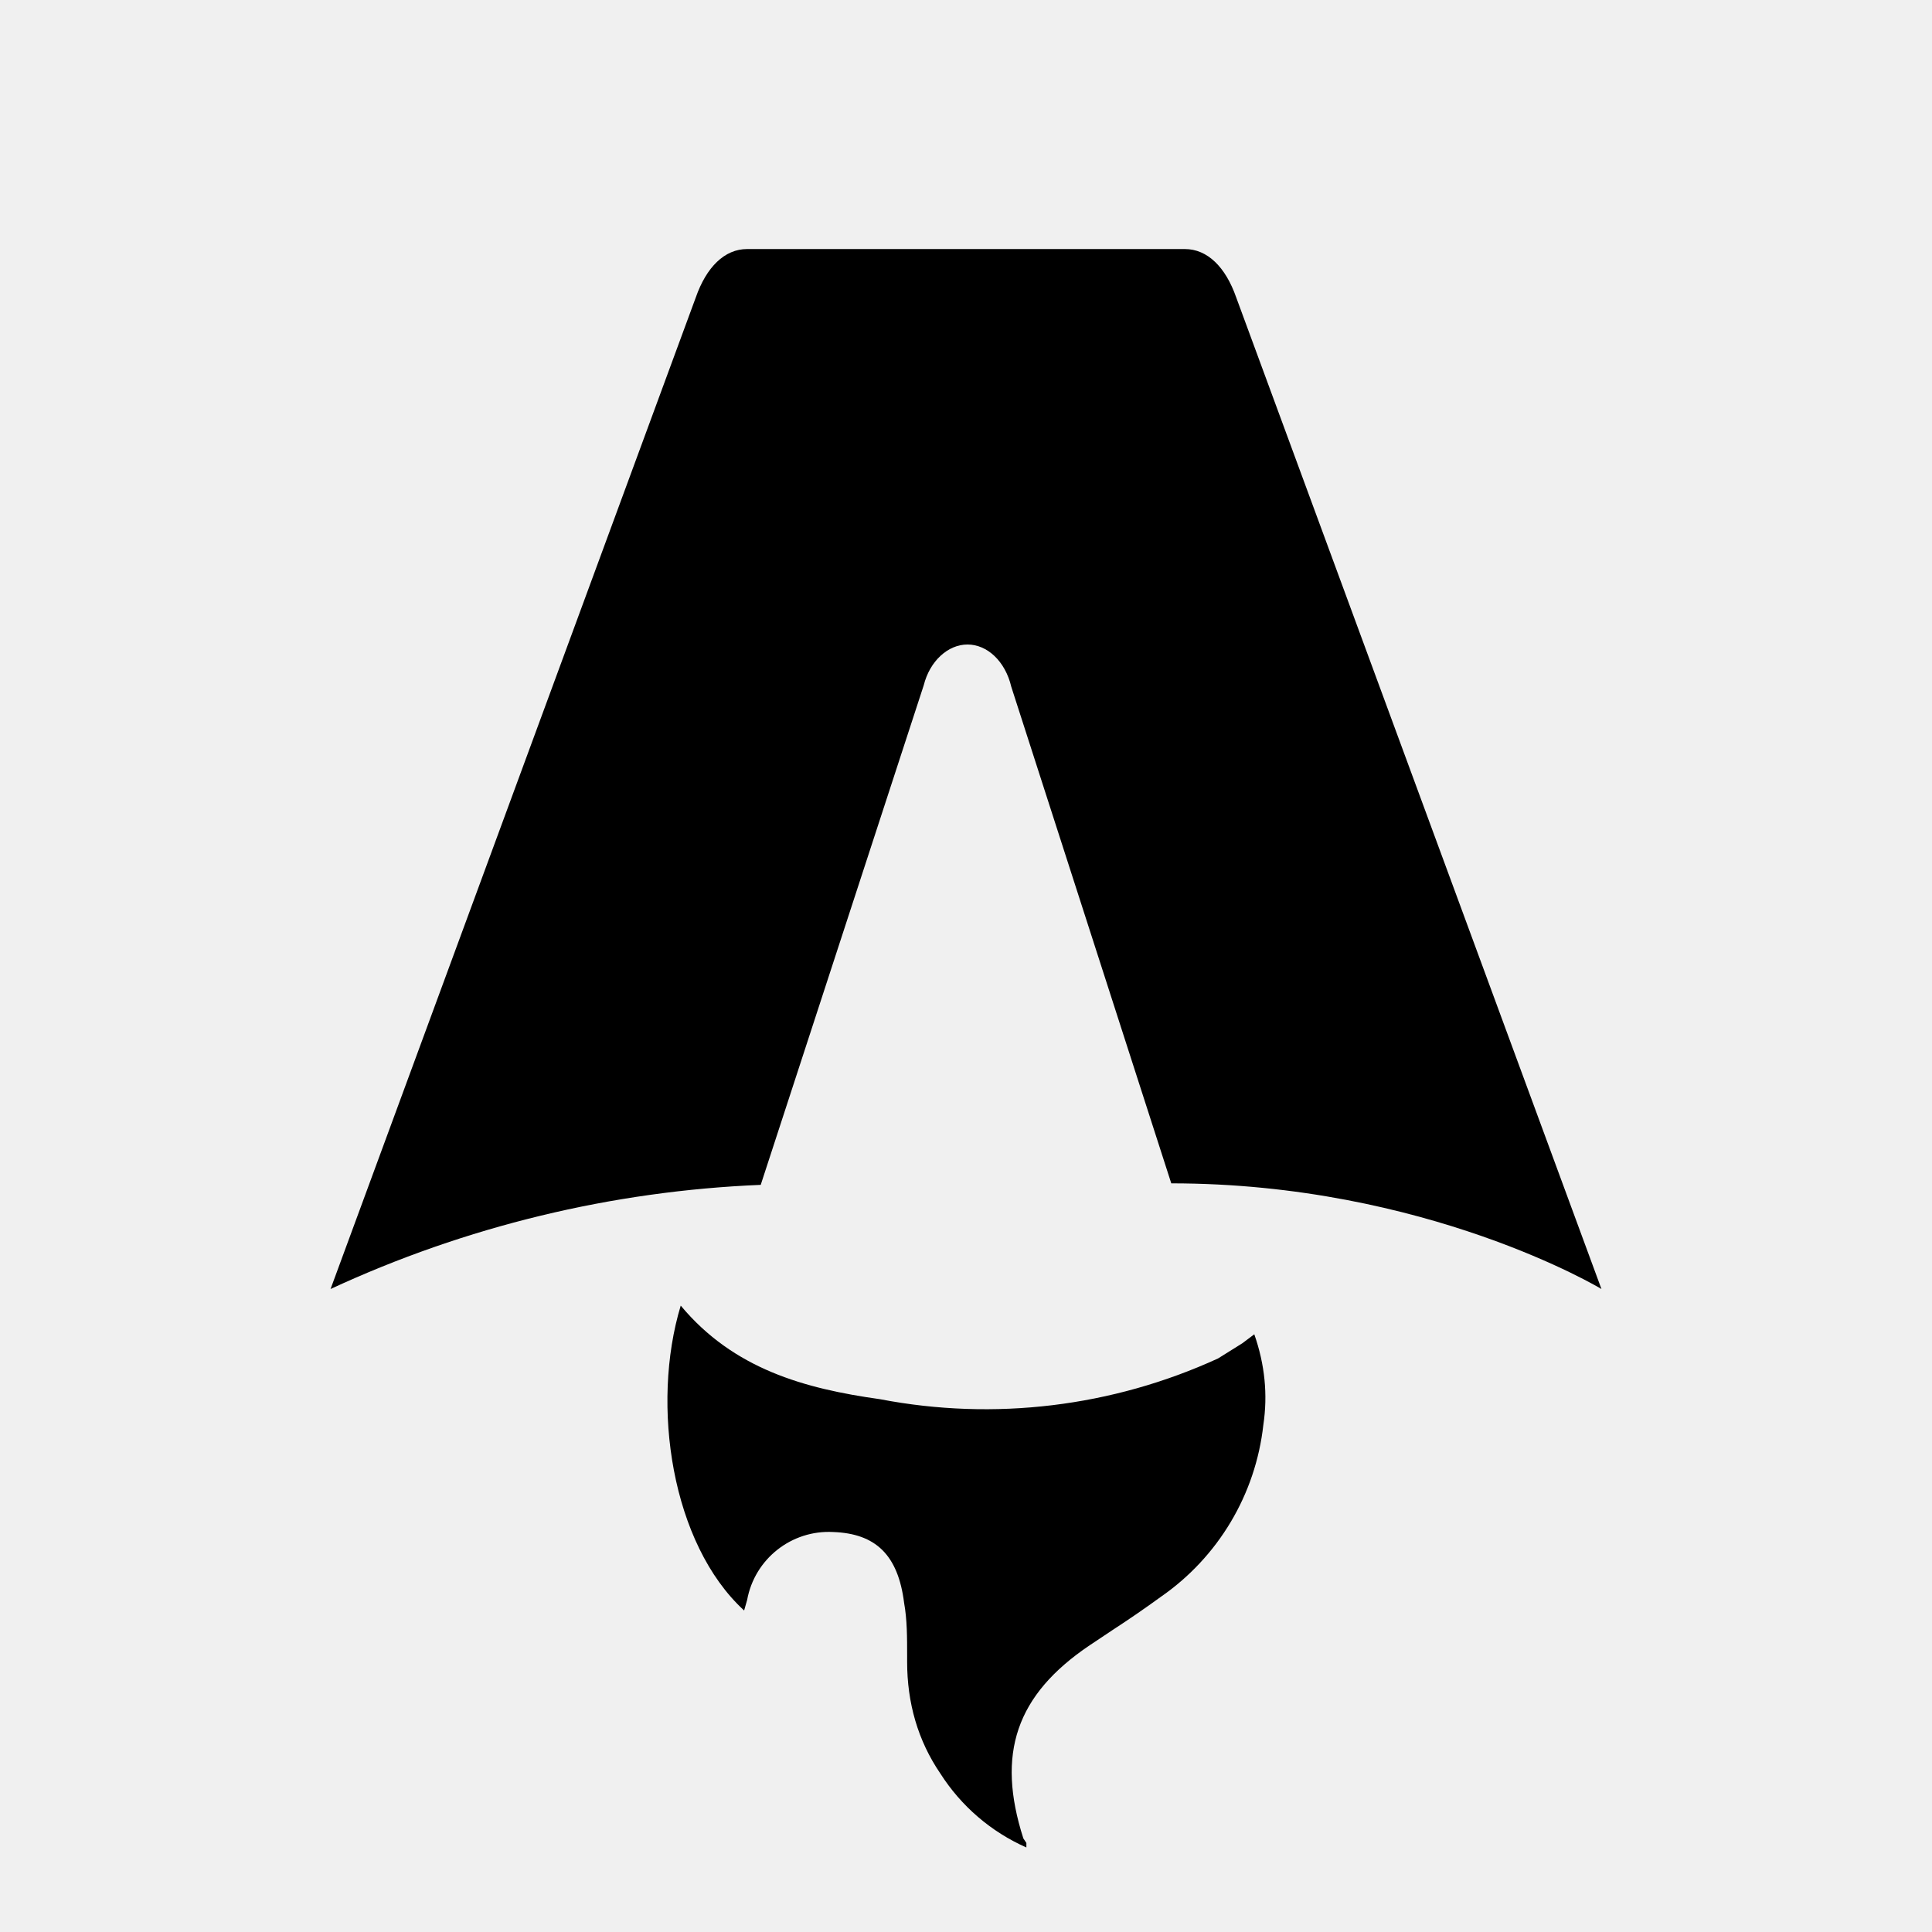
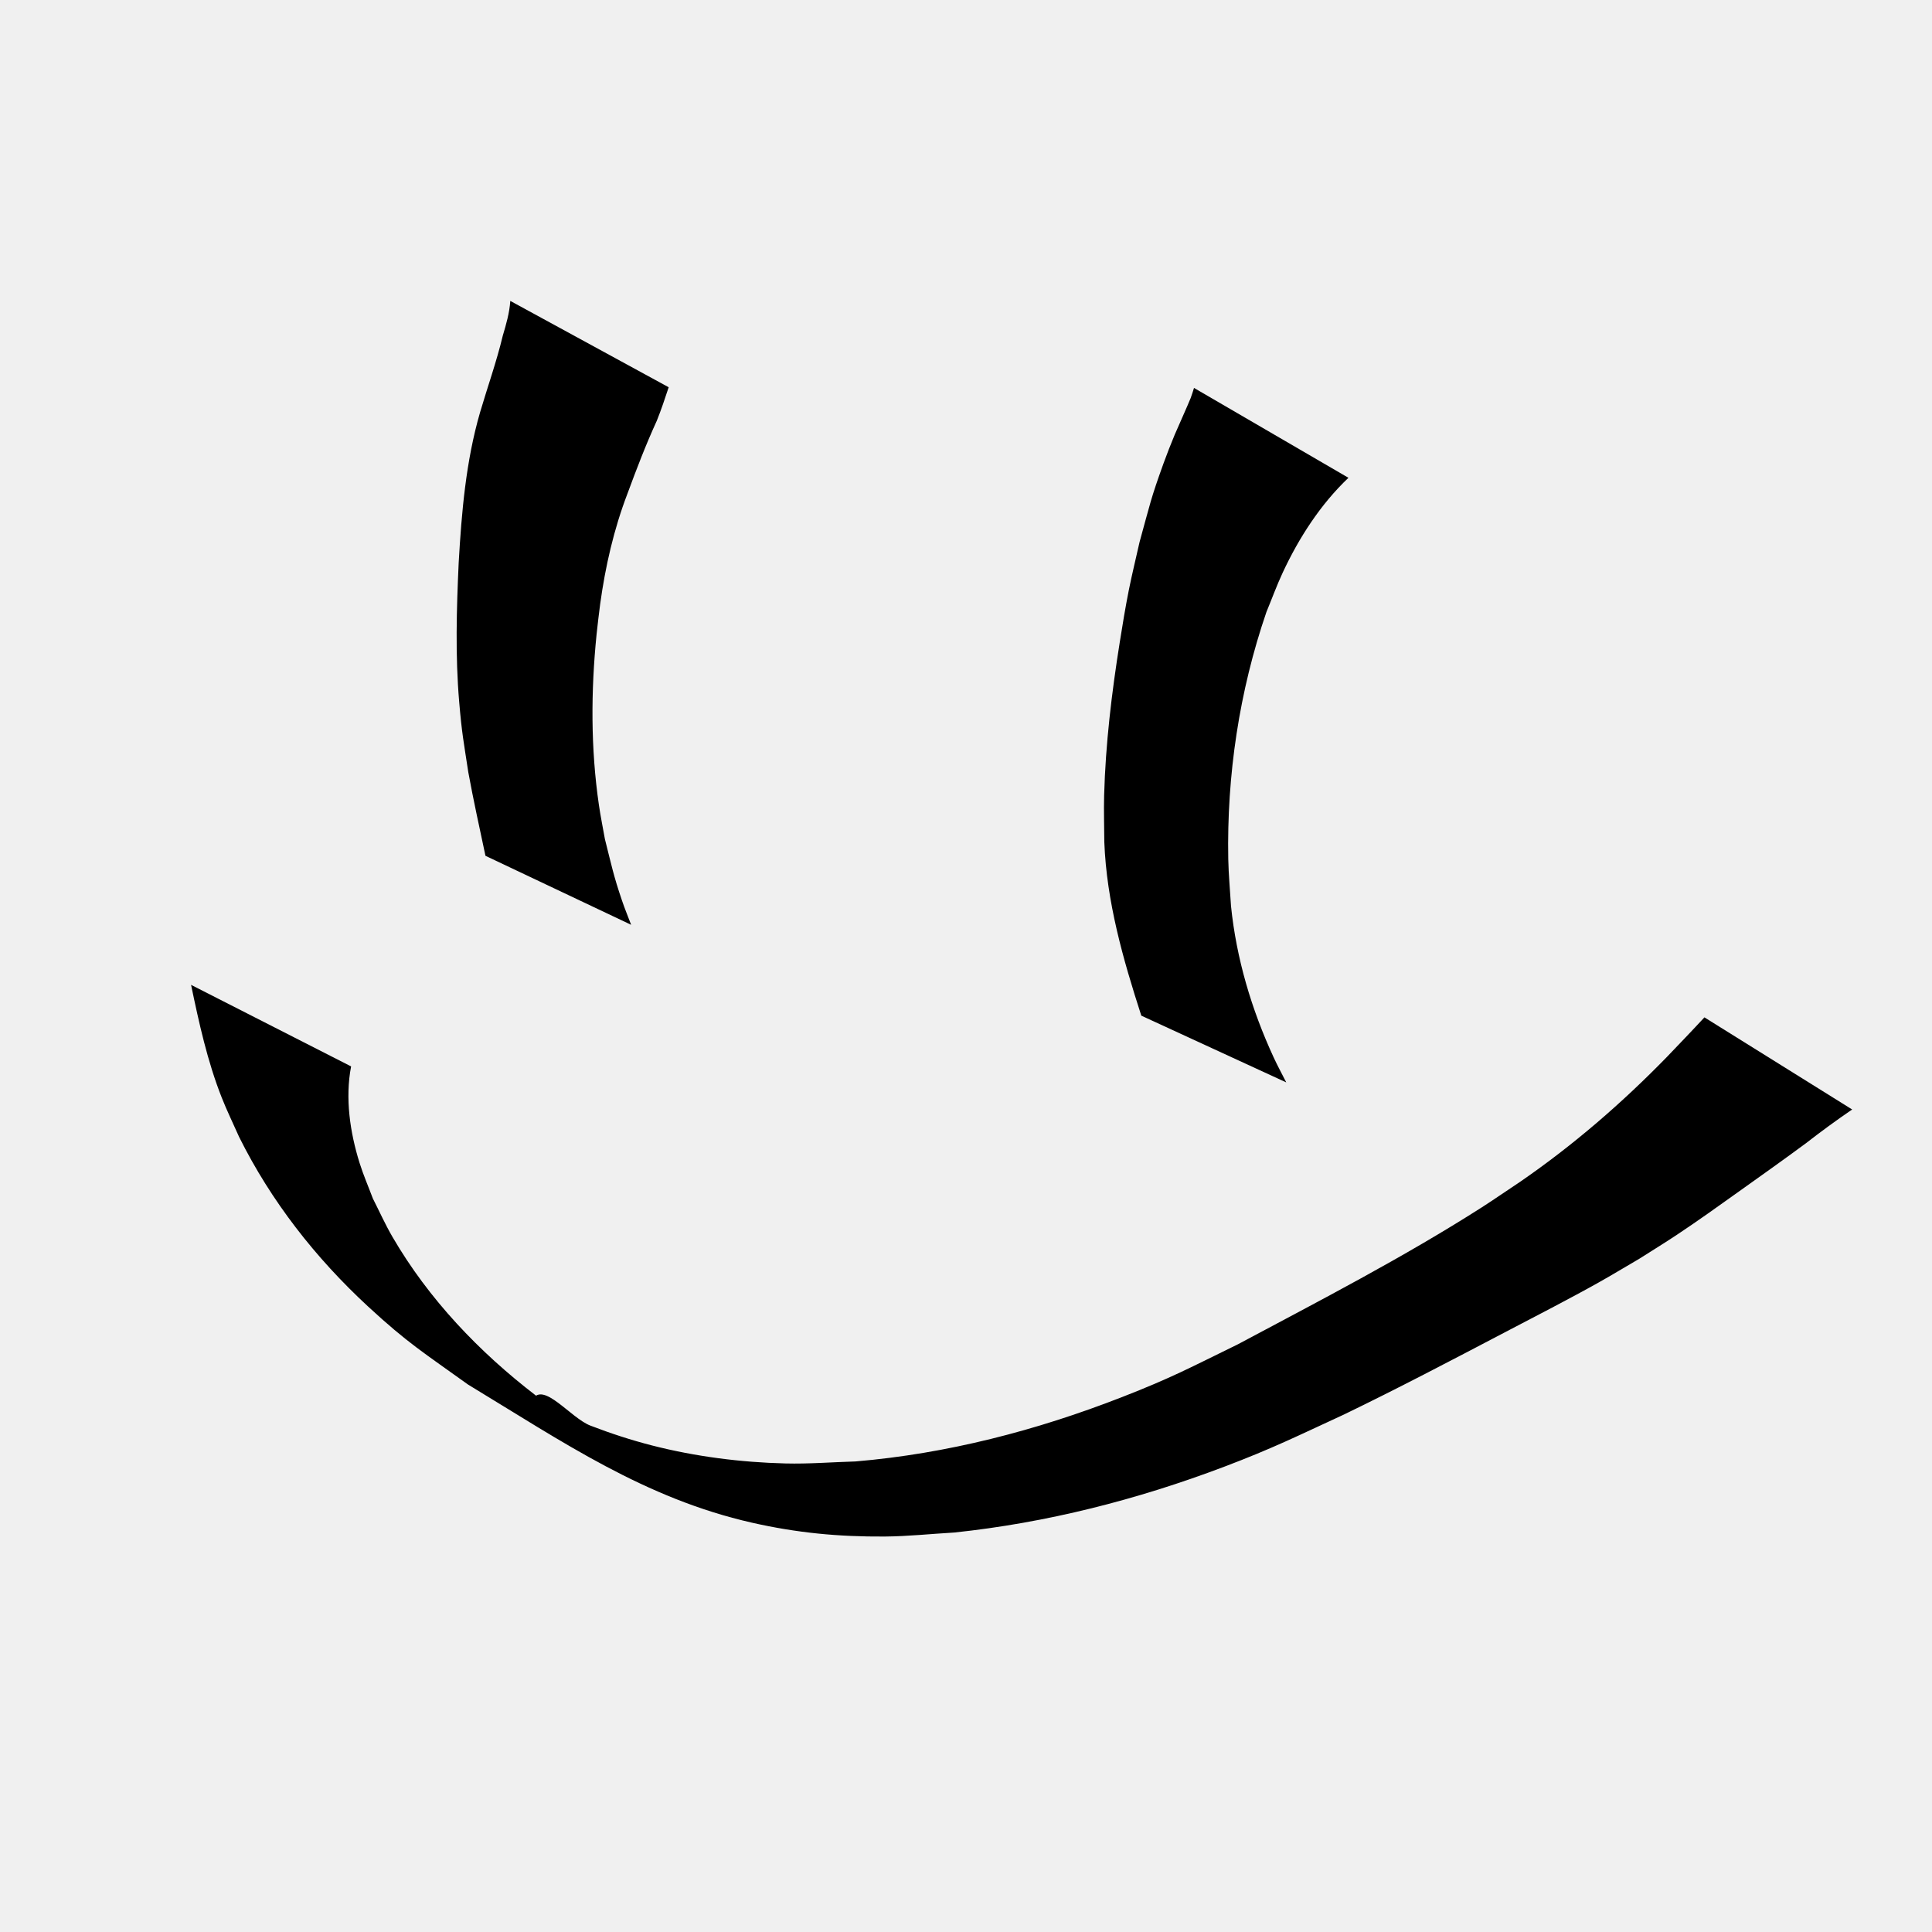
- <svg xmlns="http://www.w3.org/2000/svg" fill="none" viewBox="0 0 128 128">
-   <path d="M50.4 78.5a75.1 75.1 0 0 0-28.5 6.9l24.2-65.7c.7-2 1.9-3.2 3.4-3.2h29c1.5 0 2.7 1.2 3.4 3.2l24.2 65.7s-11.6-7-28.5-7L67 45.5c-.4-1.7-1.6-2.8-2.9-2.8-1.3 0-2.5 1.1-2.9 2.7L50.4 78.5Zm-1.1 28.2Zm-4.2-20.2c-2 6.6-.6 15.8 4.2 20.2a17.5 17.5 0 0 1 .2-.7 5.5 5.5 0 0 1 5.7-4.5c2.8.1 4.3 1.5 4.7 4.7.2 1.1.2 2.3.2 3.5v.4c0 2.7.7 5.2 2.2 7.4a13 13 0 0 0 5.7 4.9v-.3l-.2-.3c-1.8-5.6-.5-9.5 4.4-12.8l1.5-1a73 73 0 0 0 3.2-2.2 16 16 0 0 0 6.8-11.4c.3-2 .1-4-.6-6l-.8.6-1.6 1a37 37 0 0 1-22.4 2.7c-5-.7-9.7-2-13.2-6.2Z" />
-   <style>
-         path { fill: #000; }
-         @media (prefers-color-scheme: dark) {
-             path { fill: #FFF; }
-         }
-     </style>
+ <svg xmlns="http://www.w3.org/2000/svg" width="120" height="120" viewBox="0 0 31.75 31.75" version="1.1" id="svg1">
+   <defs id="defs1" />
+   <g id="layer1">
+     <path style="fill:#000000;stroke-width:0.265" id="path9" d="M 8.386,4.945 C 8.373,5.14 8.319,5.328 8.263,5.515 8.161,5.942 8.013,6.356 7.889,6.777 7.656,7.581 7.586,8.414 7.538,9.246 c -0.035,0.762 -0.057,1.526 0.008,2.287 0.043,0.512 0.073,0.653 0.15,1.158 0.084,0.46 0.185,0.916 0.282,1.373 0,0 2.394,1.134 2.394,1.134 v 0 C 10.322,15.065 10.267,14.934 10.222,14.8 10.083,14.393 10.048,14.214 9.941,13.79 9.908,13.602 9.869,13.415 9.842,13.227 9.707,12.299 9.71,11.357 9.804,10.425 9.823,10.259 9.84,10.093 9.863,9.927 9.948,9.308 10.088,8.696 10.312,8.111 10.461,7.707 10.615,7.305 10.794,6.914 c 0.073,-0.181 0.134,-0.366 0.195,-0.55 z" />
+     <path style="fill:#000000;stroke-width:0.265" id="path10" d="m 19.622,6.375 c -0.018,0.056 -0.034,0.113 -0.055,0.167 -0.04,0.102 -0.238,0.543 -0.263,0.604 -0.064,0.155 -0.126,0.311 -0.183,0.469 -0.214,0.593 -0.218,0.657 -0.394,1.294 -0.059,0.264 -0.124,0.527 -0.177,0.792 -0.056,0.283 -0.103,0.567 -0.148,0.852 -0.133,0.834 -0.234,1.675 -0.257,2.519 -0.007,0.255 0.002,0.51 0.003,0.765 0.037,0.981 0.308,1.926 0.608,2.854 0,0 2.382,1.097 2.382,1.097 v 0 c -0.069,-0.138 -0.144,-0.273 -0.208,-0.413 -0.363,-0.787 -0.612,-1.622 -0.7,-2.486 -0.015,-0.256 -0.04,-0.512 -0.045,-0.769 -0.026,-1.378 0.18,-2.758 0.627,-4.062 0.089,-0.215 0.168,-0.433 0.266,-0.644 0.267,-0.574 0.622,-1.125 1.082,-1.562 z" />
+     <path style="fill:#000000;stroke-width:0.265" id="path11" d="m 3.14,16.185 c 0.131,0.627 0.268,1.255 0.504,1.853 0.086,0.218 0.19,0.43 0.285,0.645 0.524,1.055 1.256,1.99 2.12,2.788 0.655,0.605 0.918,0.761 1.642,1.282 1.565,0.948 2.904,1.871 4.669,2.271 0.737,0.167 1.422,0.232 2.178,0.227 0.382,-0.003 0.763,-0.044 1.145,-0.066 1.52,-0.16 3.007,-0.54 4.435,-1.081 0.8,-0.303 1.198,-0.503 1.97,-0.859 0.887,-0.429 1.759,-0.887 2.631,-1.344 0.461,-0.241 1.086,-0.563 1.544,-0.82 0.228,-0.128 0.451,-0.263 0.677,-0.395 0.203,-0.129 0.408,-0.255 0.609,-0.388 0.334,-0.221 0.712,-0.491 1.039,-0.725 0.365,-0.26 0.73,-0.519 1.09,-0.785 0.248,-0.193 0.501,-0.378 0.76,-0.555 0,0 -2.428,-1.514 -2.428,-1.514 v 0 c -0.202,0.219 -0.409,0.433 -0.614,0.648 -0.74,0.76 -1.542,1.454 -2.417,2.056 -0.209,0.139 -0.416,0.282 -0.627,0.418 -1.292,0.825 -2.658,1.53 -4.009,2.251 -0.801,0.391 -1.075,0.544 -1.913,0.871 -1.402,0.546 -2.867,0.927 -4.37,1.054 -0.384,0.011 -0.769,0.043 -1.153,0.033 C 12.174,24.032 11.429,23.937 10.718,23.755 10.374,23.667 10.034,23.556 9.702,23.428 9.378,23.303 8.932,22.699 8.753,22.997 8.576,23.293 9.348,23.348 9.645,23.524 9.366,23.328 9.079,23.144 8.809,22.936 7.874,22.219 7.044,21.349 6.45,20.327 6.331,20.123 6.235,19.907 6.128,19.697 6.055,19.502 5.971,19.31 5.909,19.111 5.752,18.608 5.669,18.047 5.77,17.525 Z" />
+   </g>
</svg>
